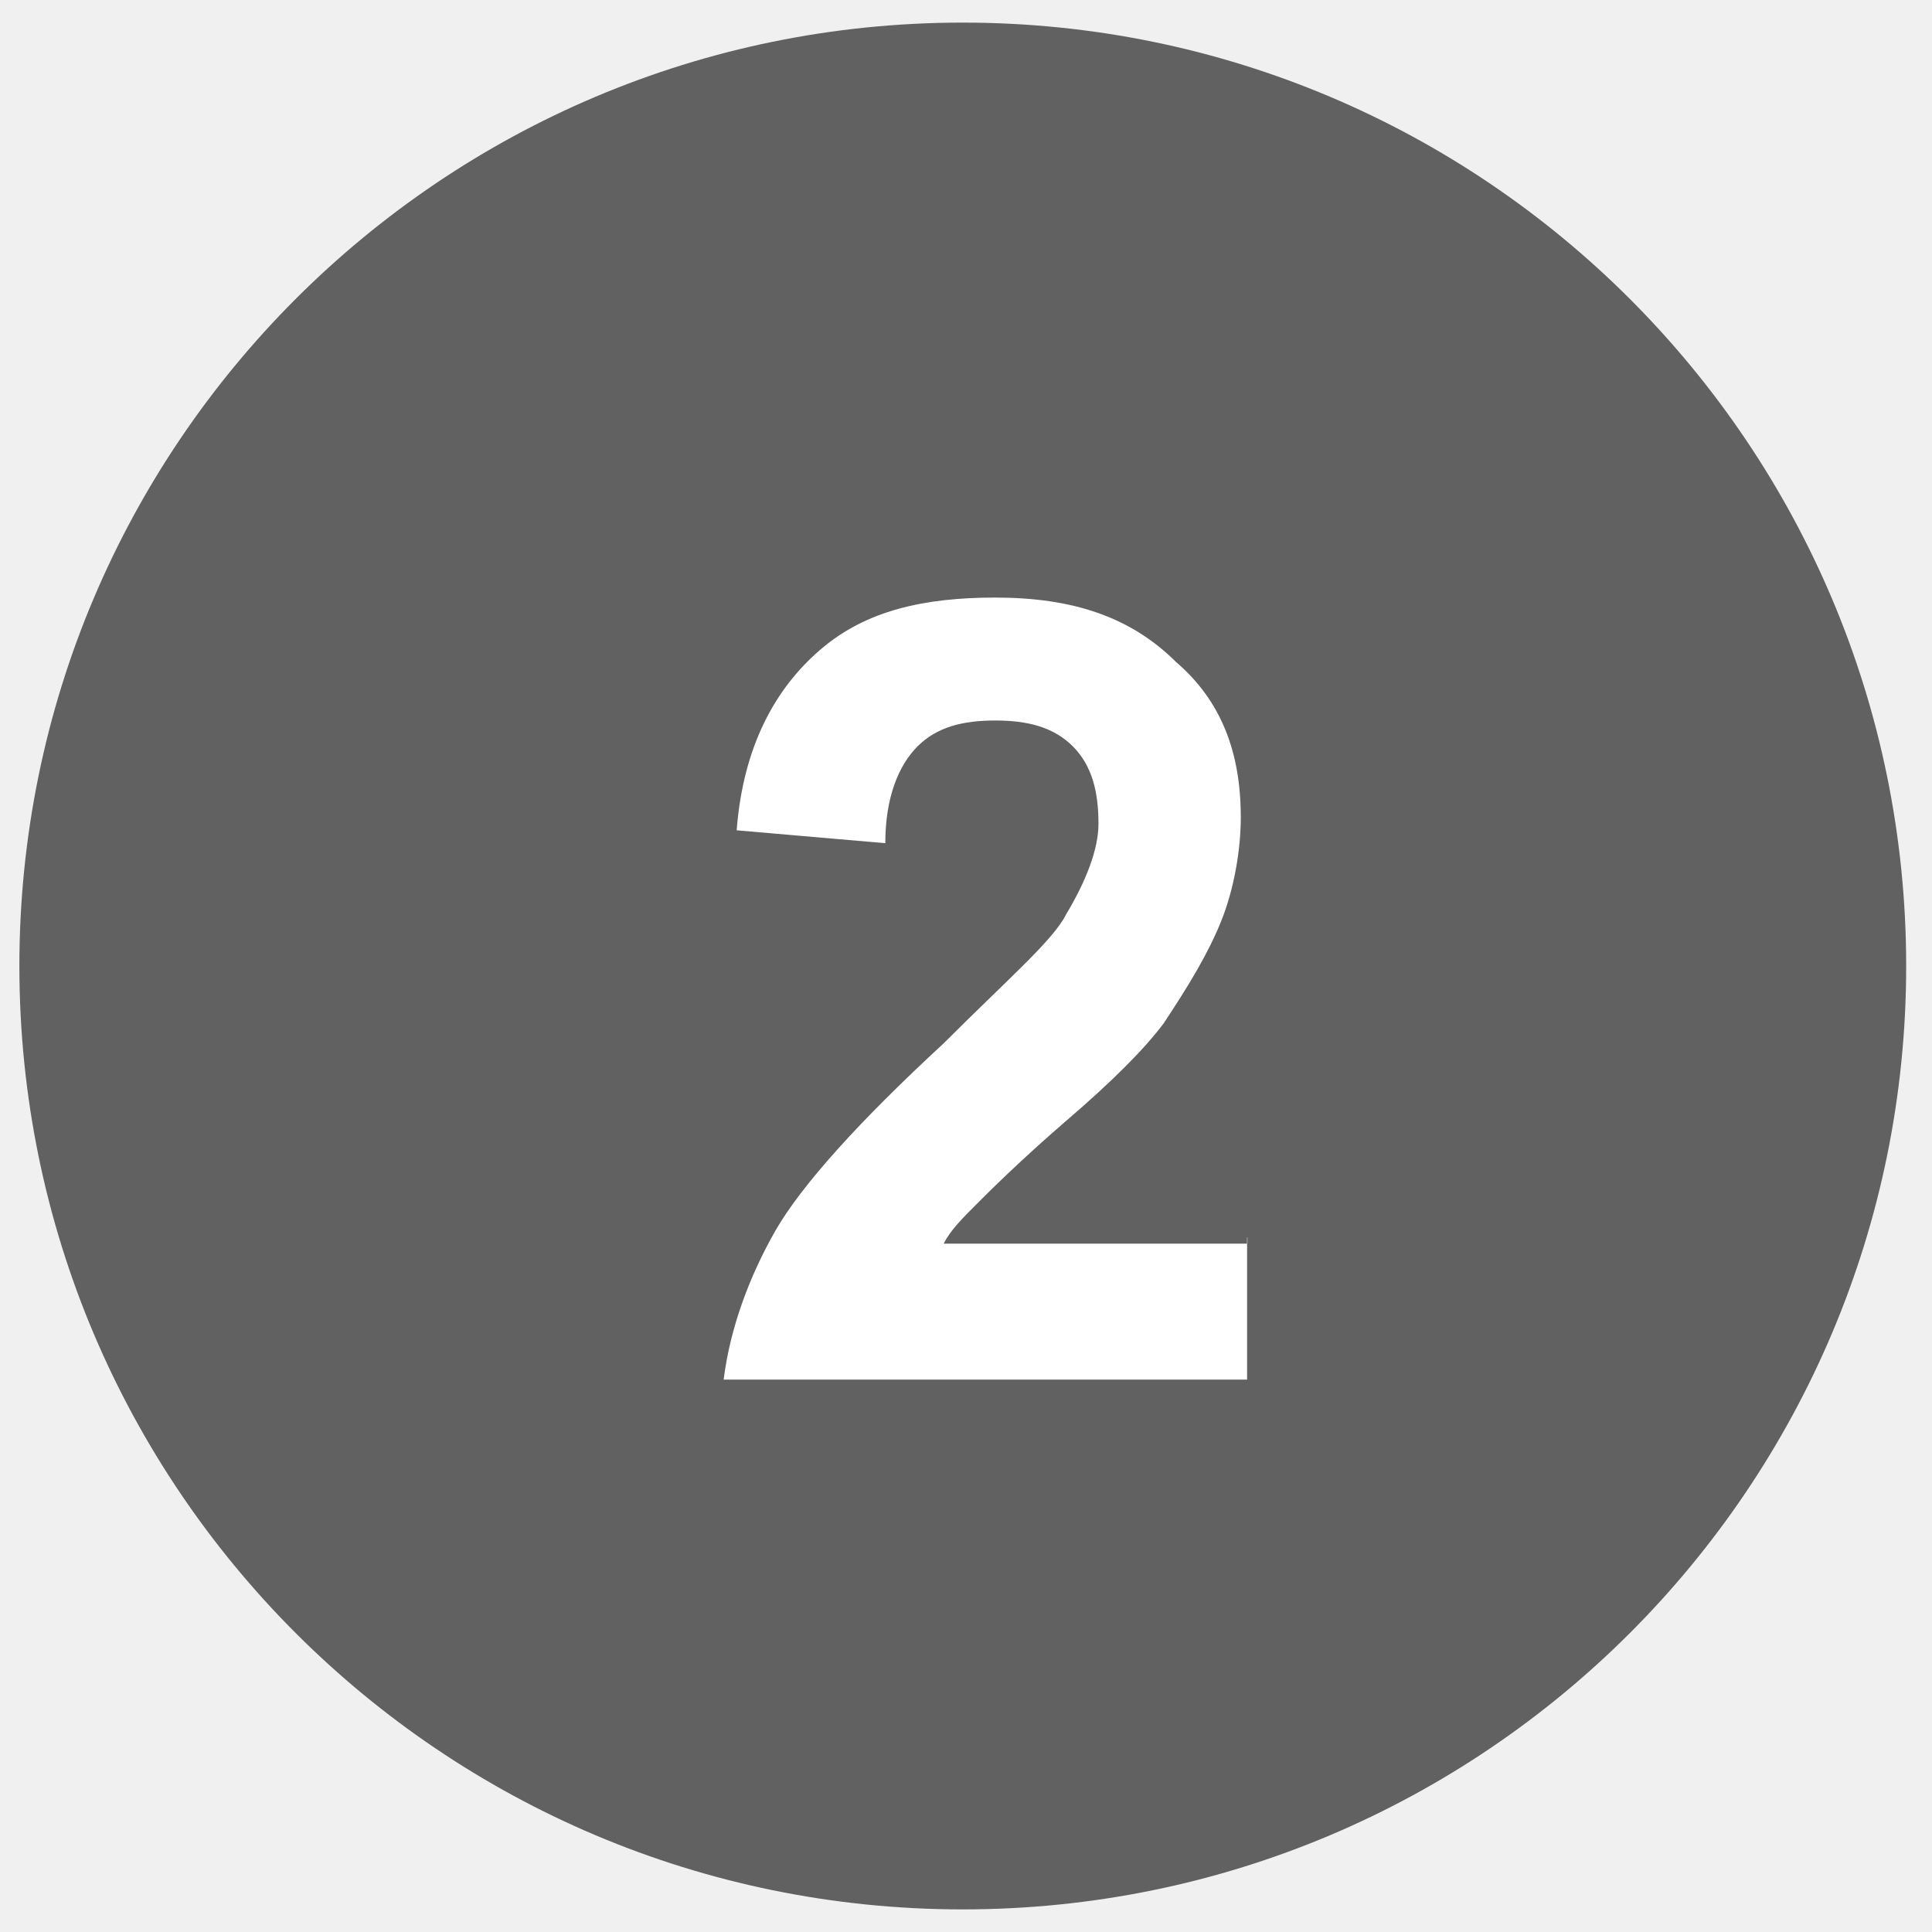
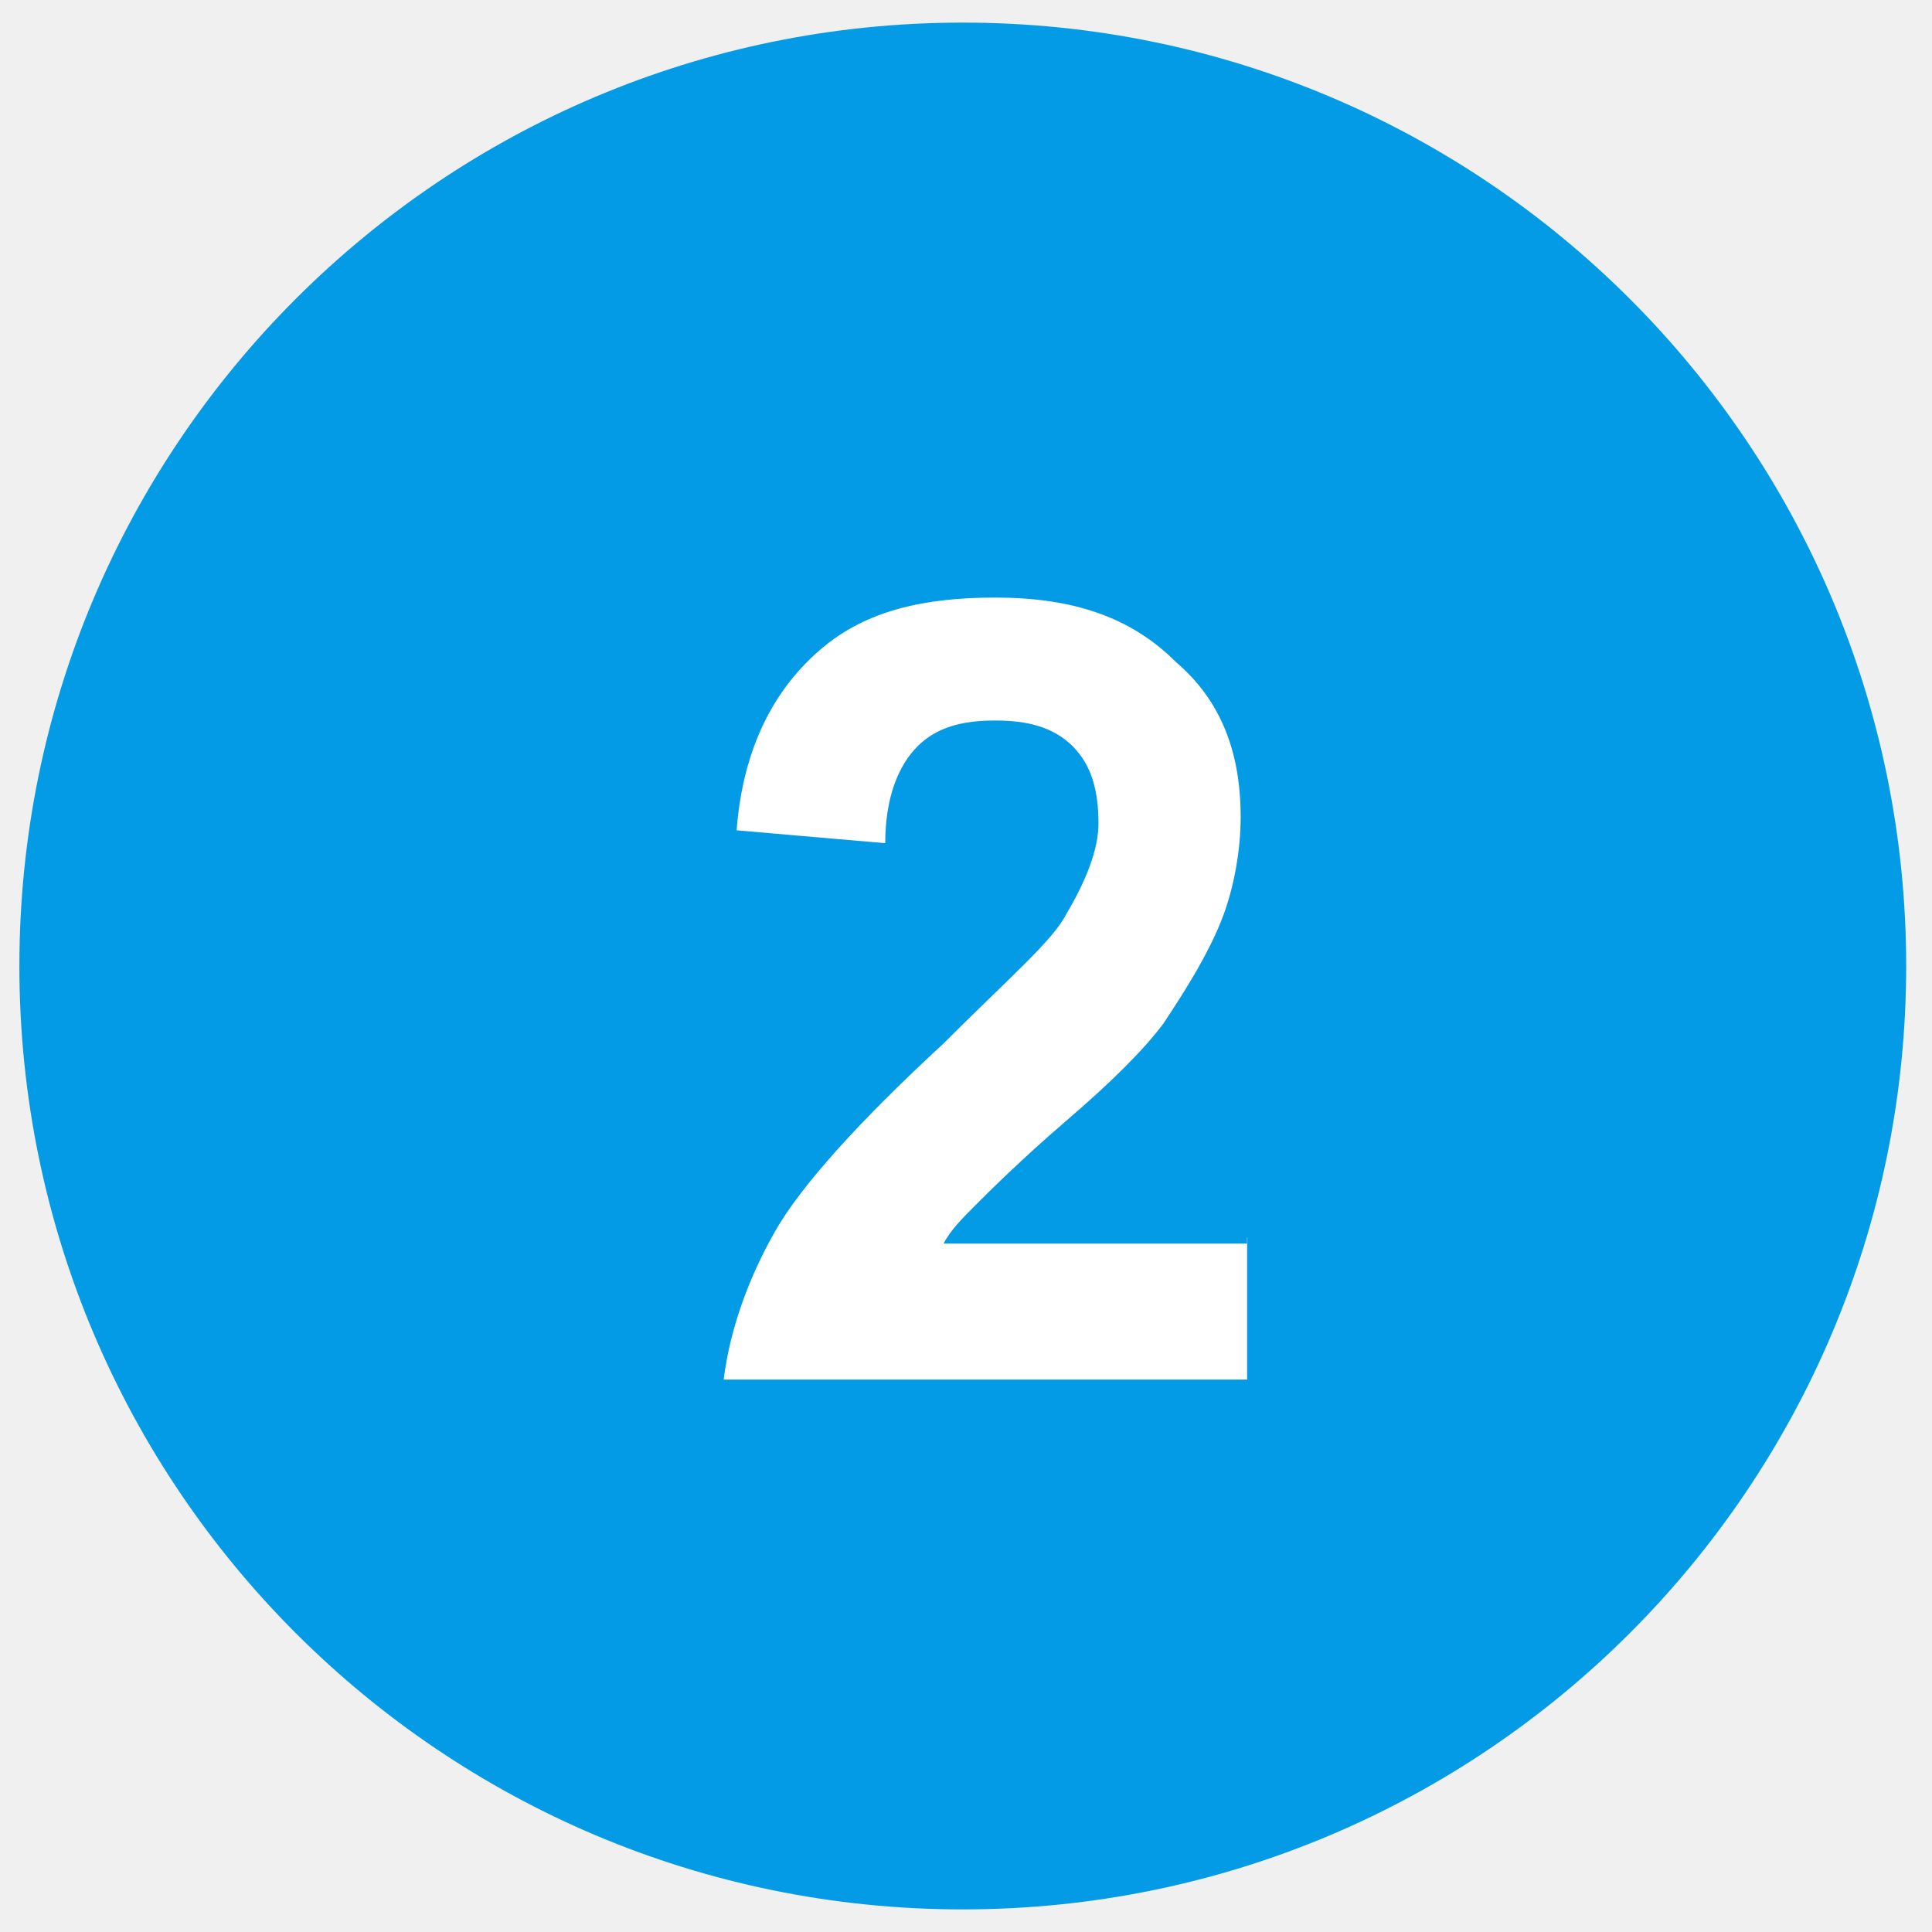
- <svg xmlns="http://www.w3.org/2000/svg" version="1.1" id="Layer_1" x="0px" y="0px" width="30px" height="30px" viewBox="0 0 30 30" enable-background="new 0 0 30 30" xml:space="preserve">
-   <circle fill="#616161" cx="14.95" cy="15" r="14.649" />
-   <path fill="#FFFFFF" d="M19.365,19.214v2.208h-8.128c0.1-0.803,0.4-1.605,0.803-2.311c0.4-0.699,1.304-1.703,2.61-2.907  c1.002-1.003,1.706-1.605,1.905-2.007c0.301-0.5,0.502-1.003,0.502-1.405c0-0.5-0.1-0.903-0.399-1.204  c-0.302-0.3-0.703-0.4-1.205-0.4s-0.903,0.1-1.204,0.4c-0.3,0.3-0.502,0.802-0.502,1.505l-2.308-0.2  c0.1-1.305,0.602-2.21,1.305-2.81c0.702-0.603,1.605-0.804,2.71-0.804c1.204,0,2.105,0.3,2.809,1.002  c0.702,0.602,1.004,1.405,1.004,2.408c0,0.5-0.101,1.104-0.301,1.605c-0.199,0.5-0.503,1.003-0.902,1.604  c-0.301,0.399-0.803,0.902-1.506,1.504c-0.699,0.603-1.204,1.104-1.404,1.306c-0.2,0.2-0.4,0.399-0.5,0.603h4.716v-0.099  L19.365,19.214z" />
+ <svg xmlns="http://www.w3.org/2000/svg" width="30" height="30" viewBox="0 0 30 30">
+   <circle fill="#039BE5" cx="14.95" cy="15" r="14.649" />
+   <path fill="#FFF" d="M19.365 19.214v2.208h-8.128c.1-.803.4-1.605.803-2.31.4-.7 1.304-1.704 2.61-2.908 1.002-1.003 1.705-1.605 1.905-2.007.3-.5.502-1.003.502-1.405 0-.5-.1-.903-.4-1.204-.302-.3-.703-.4-1.205-.4-.502 0-.903.1-1.204.4-.3.3-.502.802-.502 1.505l-2.308-.2c.1-1.305.602-2.21 1.305-2.81.702-.603 1.605-.804 2.71-.804 1.204 0 2.106.3 2.808 1.002.703.602 1.004 1.405 1.004 2.408 0 .5-.1 1.104-.3 1.605-.2.5-.503 1.003-.903 1.604-.3.4-.802.903-1.505 1.505-.7.602-1.204 1.104-1.404 1.305-.2.2-.4.4-.5.602h4.716v-.098z" />
</svg>
